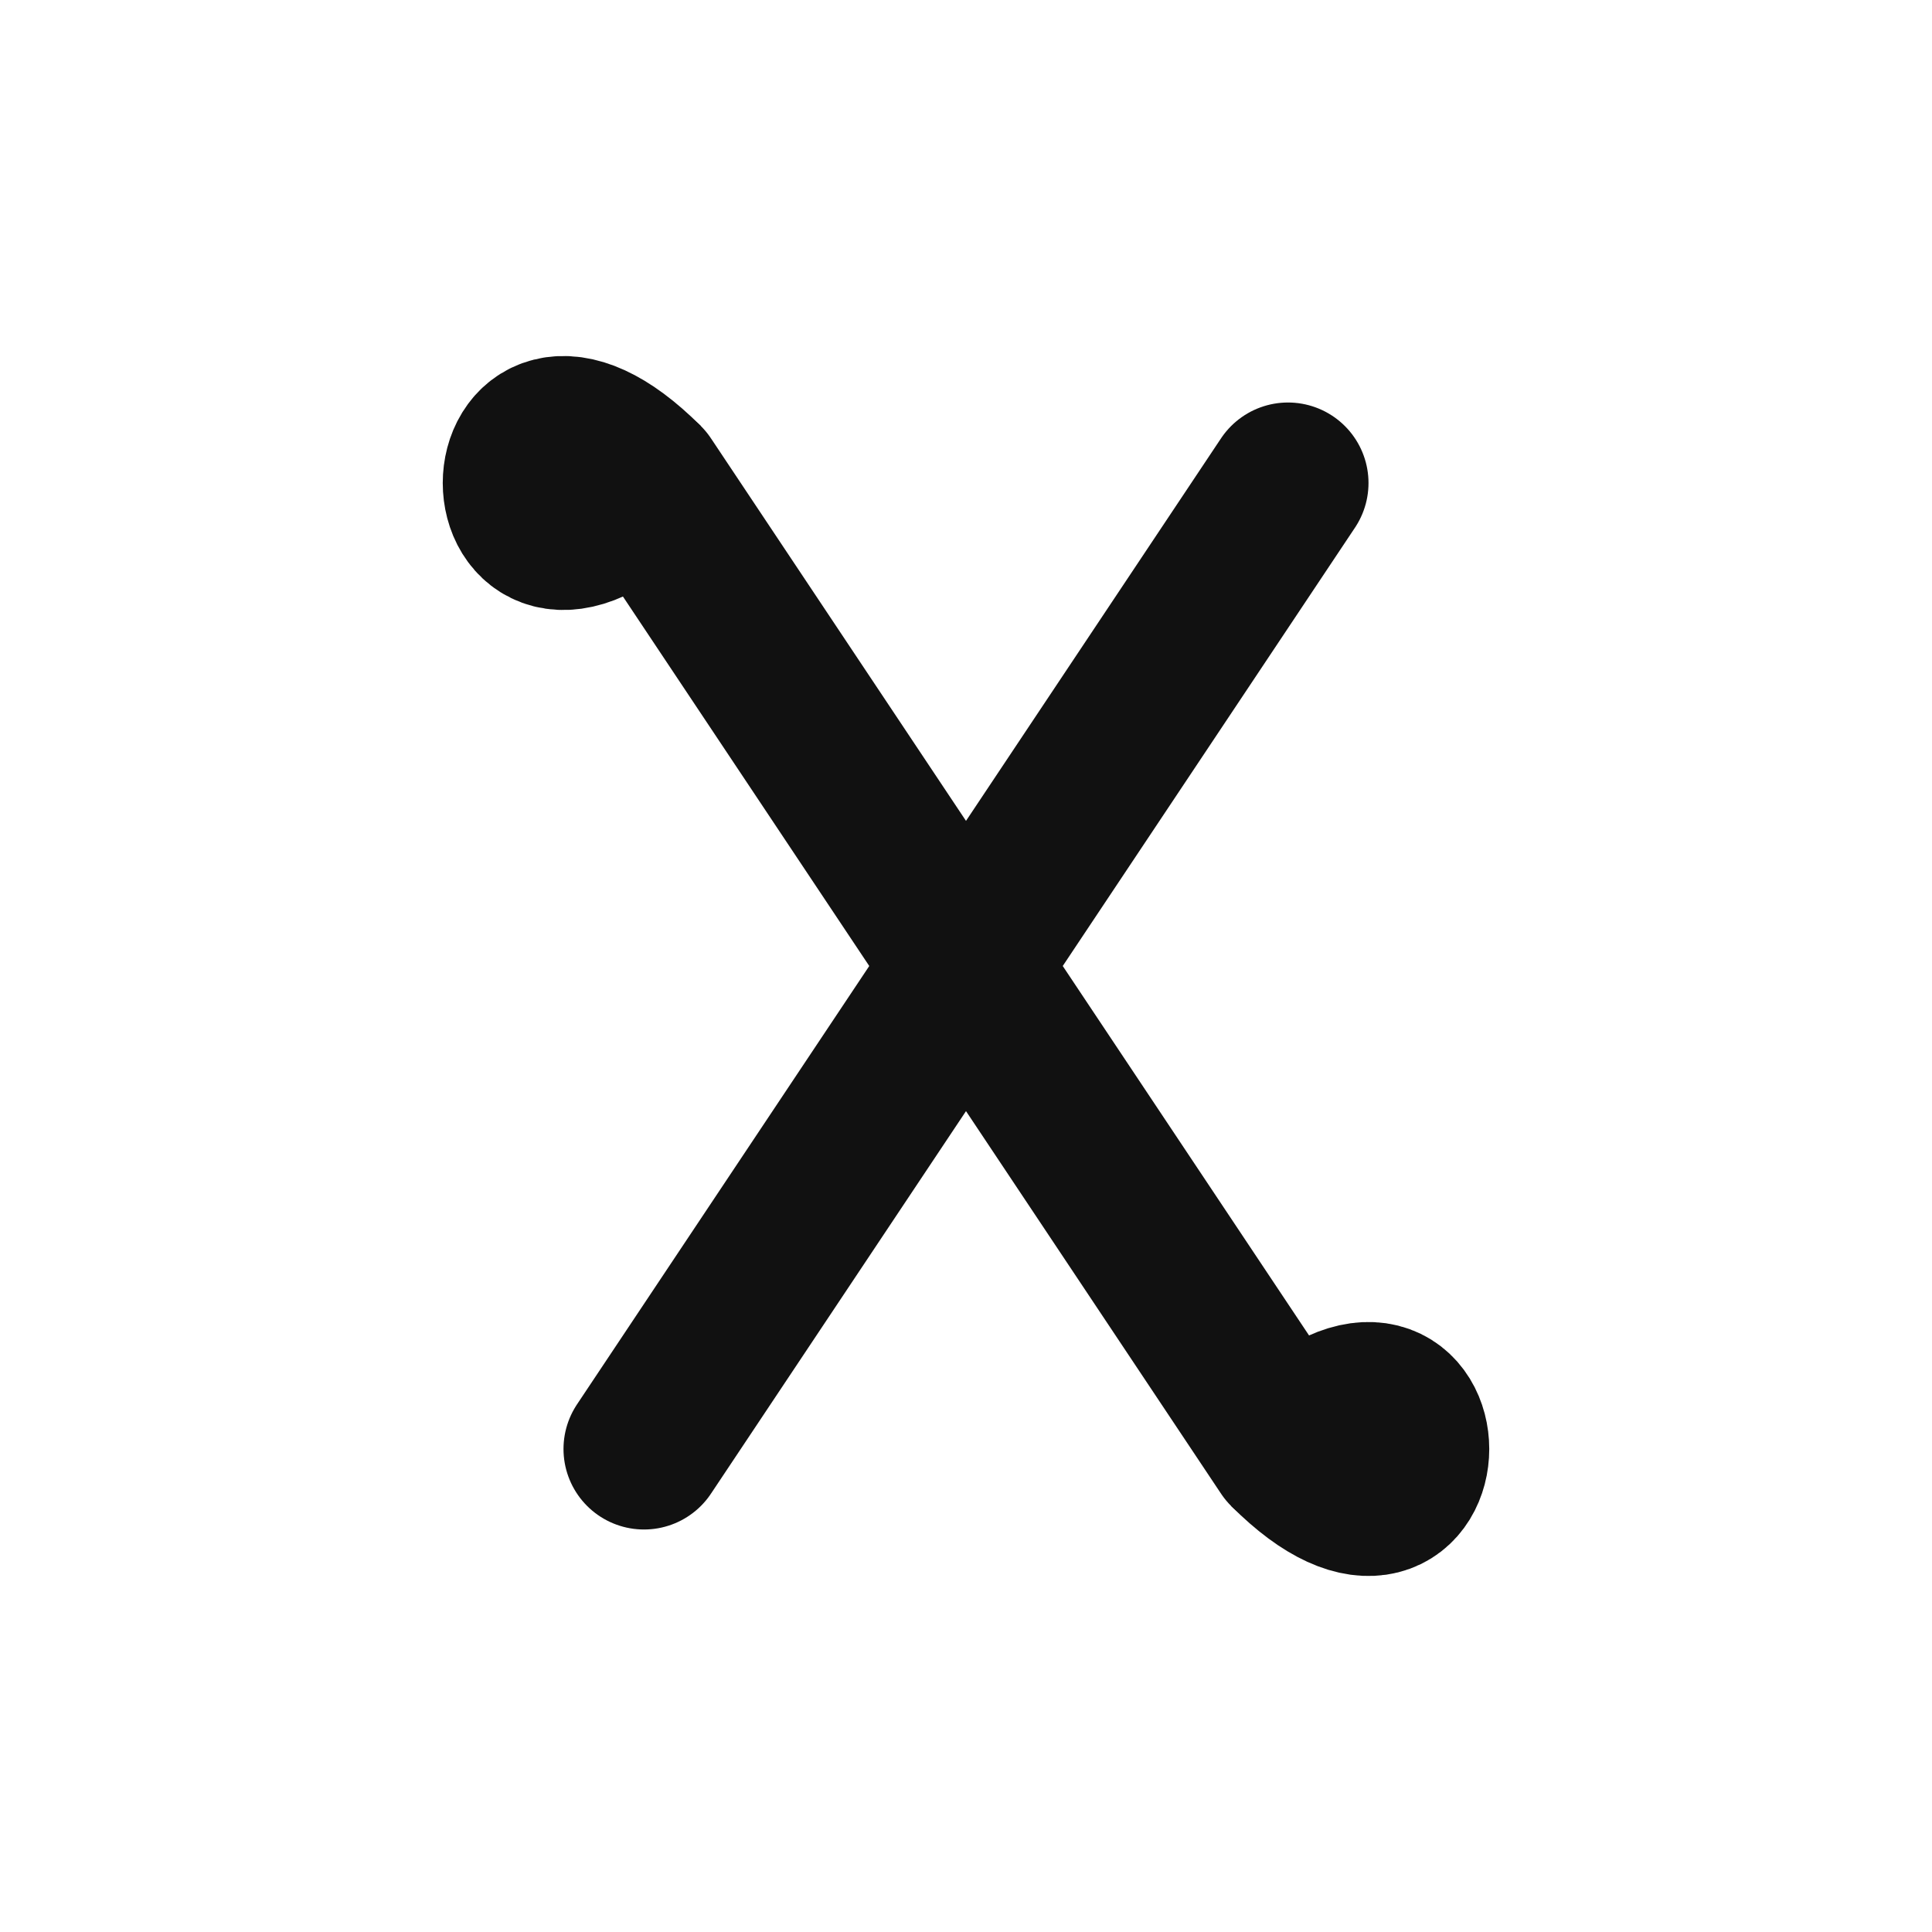
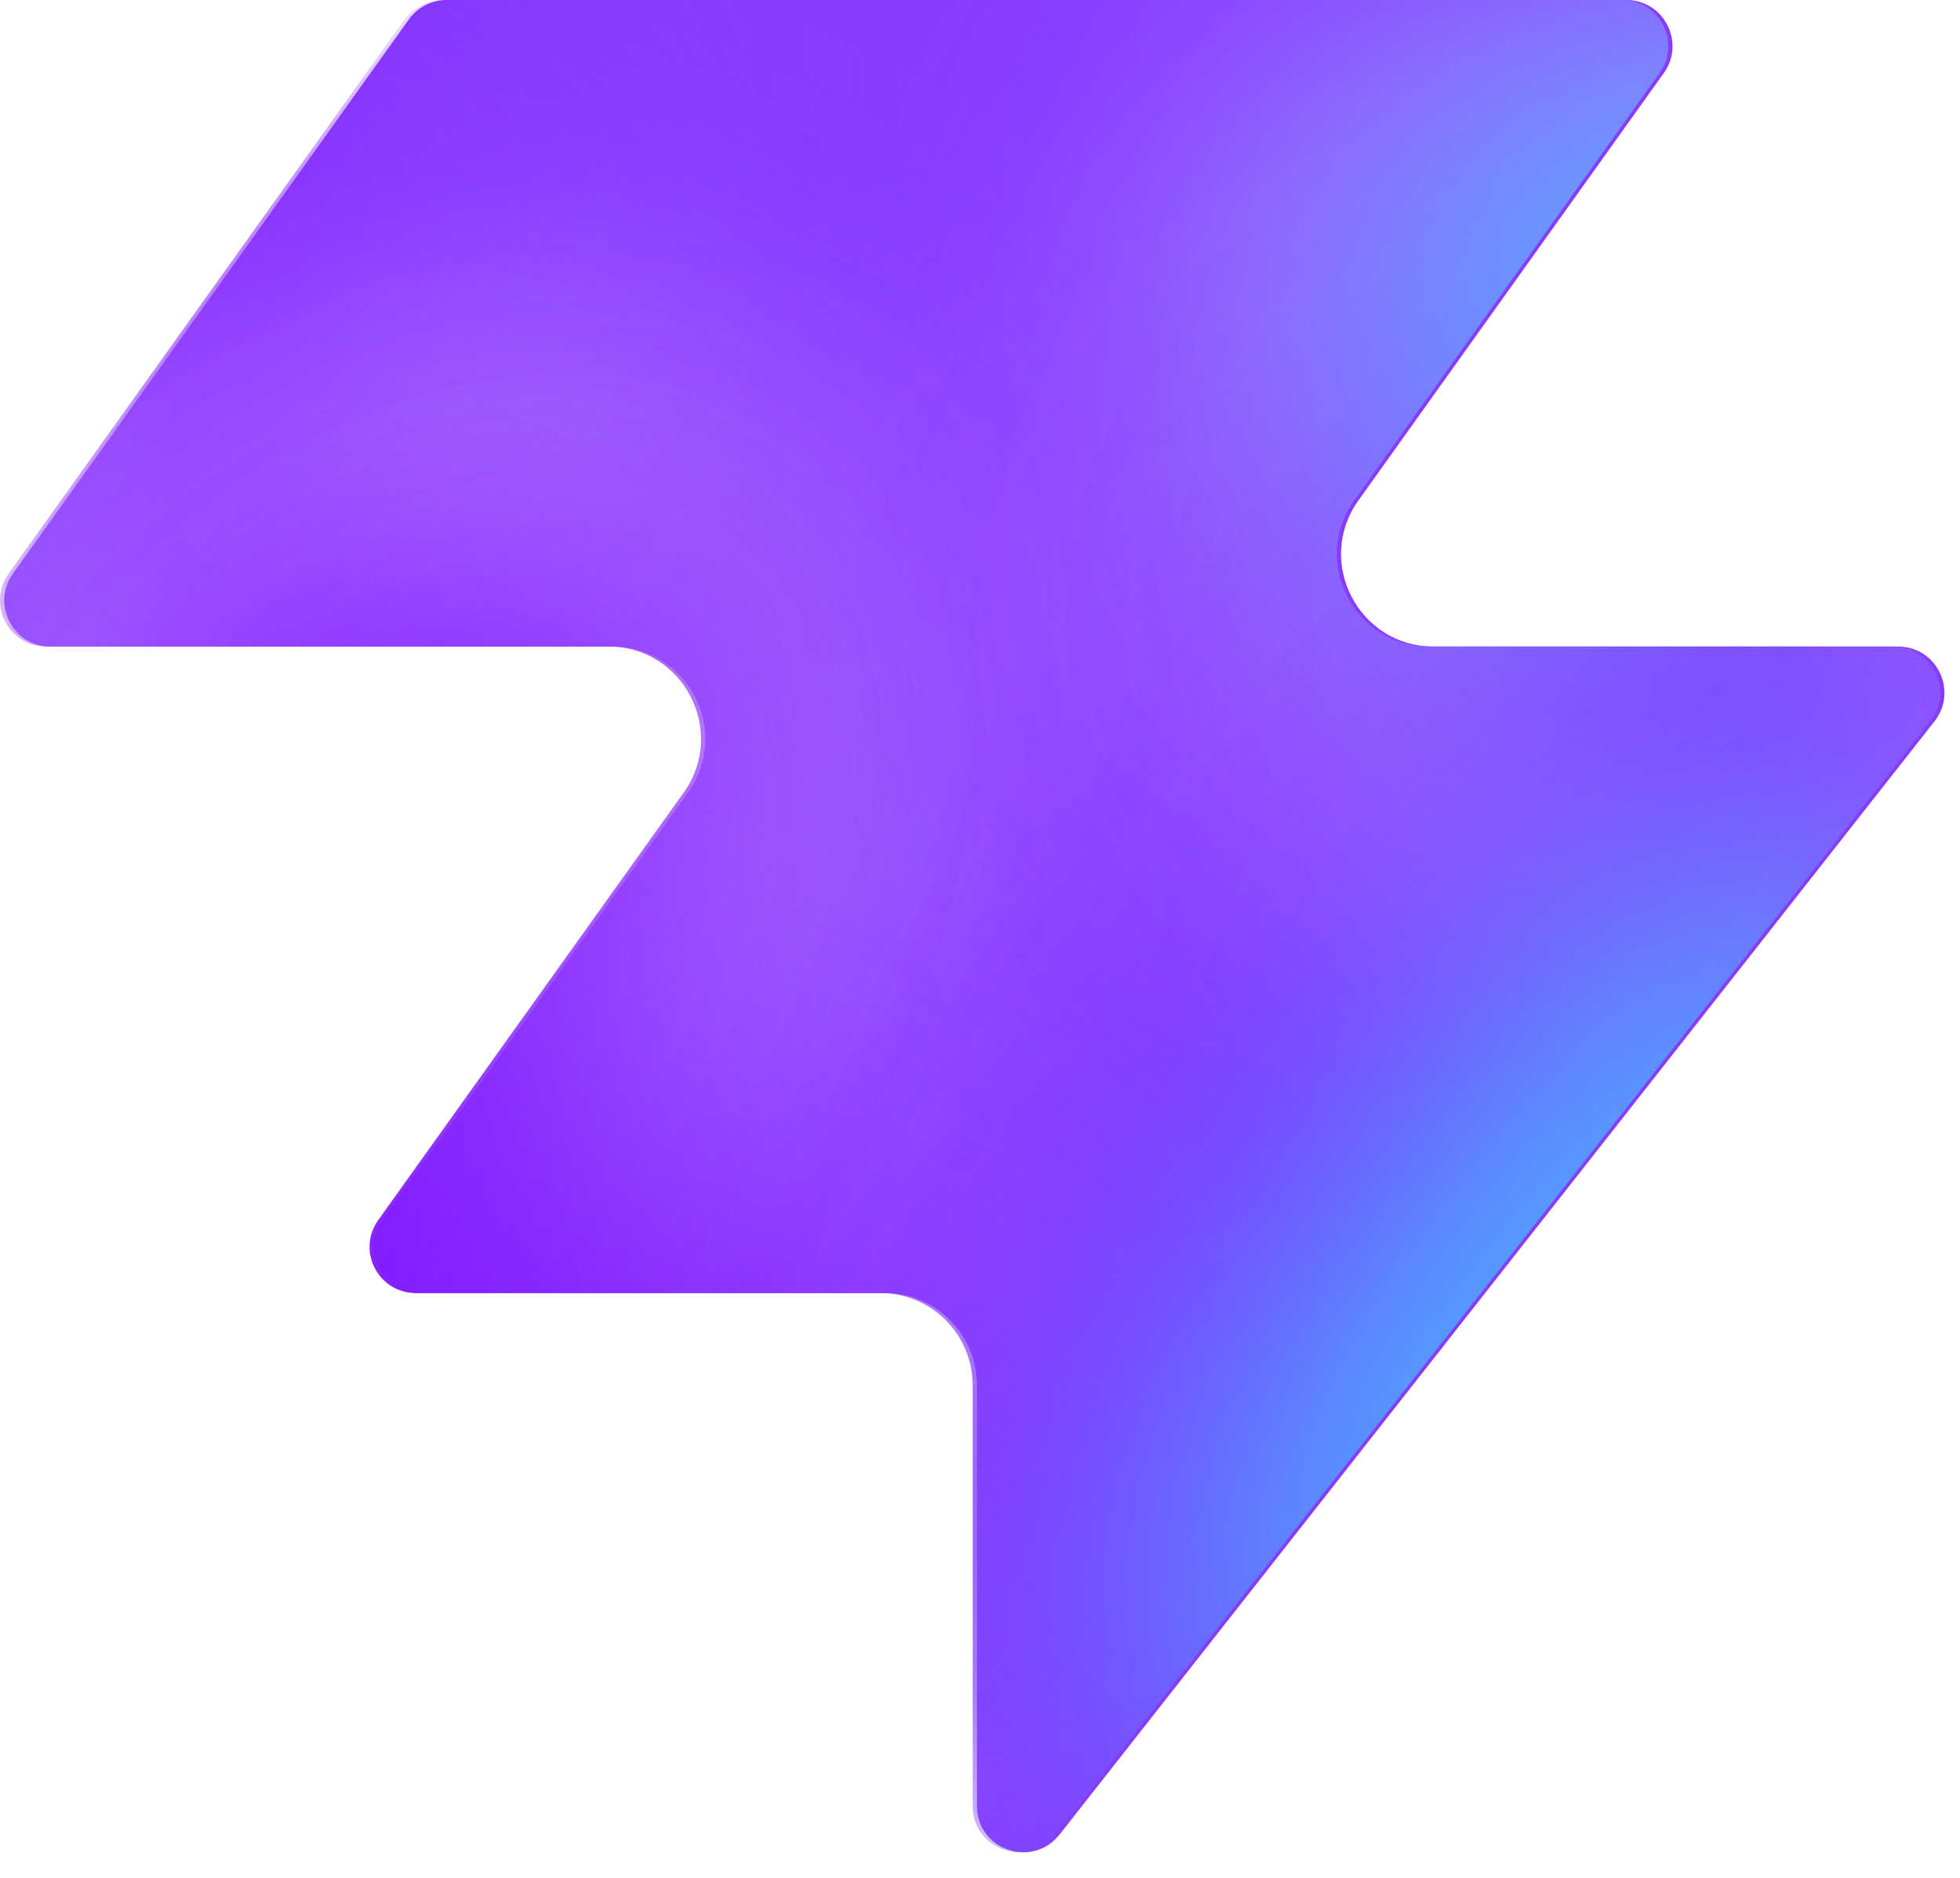
- <svg xmlns="http://www.w3.org/2000/svg" viewBox="0 0 24 24">
-   <path d="M8 6 L16 18" stroke="#111" stroke-width="2" fill="none" stroke-linecap="round" />
-   <path d="M16 6 L8 18" stroke="#111" stroke-width="2" fill="none" stroke-linecap="round" />
-   <path d="M12 12 L12 12" stroke="#111" stroke-width="2" fill="none" />
-   <path d="M8 6 C6 4 6 8 8 6" stroke="#111" stroke-width="2" fill="none" />
-   <path d="M16 18 C18 16 18 20 16 18" stroke="#111" stroke-width="2" fill="none" />
+ <svg xmlns="http://www.w3.org/2000/svg" width="48" height="46" fill="none" viewBox="0 0 48 46">
+   <path fill="#863bff" d="M25.946 44.938c-.664.845-2.021.375-2.021-.698V33.937a2.26 2.26 0 0 0-2.262-2.262H10.287c-.92 0-1.456-1.04-.92-1.788l7.48-10.471c1.07-1.497 0-3.578-1.842-3.578H1.237c-.92 0-1.456-1.04-.92-1.788L10.013.474c.214-.297.556-.474.92-.474h28.894c.92 0 1.456 1.04.92 1.788l-7.48 10.471c-1.07 1.498 0 3.579 1.842 3.579h11.377c.943 0 1.473 1.088.89 1.83L25.947 44.94z" style="fill:#863bff;fill:color(display-p3 .525 .23 1);fill-opacity:1" />
+   <mask id="a" width="48" height="46" x="0" y="0" maskUnits="userSpaceOnUse" style="mask-type:alpha">
+     <path fill="#000" d="M25.842 44.938c-.664.844-2.021.375-2.021-.698V33.937a2.26 2.26 0 0 0-2.262-2.262H10.183c-.92 0-1.456-1.04-.92-1.788l7.48-10.471c1.07-1.498 0-3.579-1.842-3.579H1.133c-.92 0-1.456-1.04-.92-1.787L9.91.473c.214-.297.556-.474.92-.474h28.894c.92 0 1.456 1.04.92 1.788l-7.48 10.471c-1.07 1.498 0 3.578 1.842 3.578h11.377c.943 0 1.473 1.088.89 1.832L25.843 44.94z" style="fill:#000;fill-opacity:1" />
+   </mask>
+   <g mask="url(#a)">
+     <g filter="url(#b)">
+       <ellipse cx="5.508" cy="14.704" fill="#ede6ff" rx="5.508" ry="14.704" style="fill:#ede6ff;fill:color(display-p3 .927 .903 1);fill-opacity:1" transform="matrix(.00324 1 1 -.00324 -4.47 31.516)" />
+     </g>
+     <g filter="url(#c)">
+       <ellipse cx="10.399" cy="29.851" fill="#ede6ff" rx="10.399" ry="29.851" style="fill:#ede6ff;fill:color(display-p3 .927 .903 1);fill-opacity:1" transform="matrix(.00324 1 1 -.00324 -39.328 7.883)" />
+     </g>
+     <g filter="url(#d)">
+       <ellipse cx="5.508" cy="30.487" fill="#7e14ff" rx="5.508" ry="30.487" style="fill:#7e14ff;fill:color(display-p3 .492 .077 1);fill-opacity:1" transform="rotate(89.814 -25.913 -14.639)scale(1 -1)" />
+     </g>
+     <g filter="url(#e)">
+       <ellipse cx="5.508" cy="30.599" fill="#7e14ff" rx="5.508" ry="30.599" style="fill:#7e14ff;fill:color(display-p3 .492 .077 1);fill-opacity:1" transform="rotate(89.814 -32.644 -3.334)scale(1 -1)" />
+     </g>
+     <g filter="url(#f)">
+       <ellipse cx="5.508" cy="30.599" fill="#7e14ff" rx="5.508" ry="30.599" style="fill:#7e14ff;fill:color(display-p3 .492 .077 1);fill-opacity:1" transform="matrix(.00324 1 1 -.00324 -34.34 30.47)" />
+     </g>
+     <g filter="url(#g)">
+       <ellipse cx="14.072" cy="22.078" fill="#ede6ff" rx="14.072" ry="22.078" style="fill:#ede6ff;fill:color(display-p3 .927 .903 1);fill-opacity:1" transform="rotate(93.35 24.506 48.493)scale(-1 1)" />
+     </g>
+     <g filter="url(#h)">
+       <ellipse cx="3.47" cy="21.501" fill="#7e14ff" rx="3.47" ry="21.501" style="fill:#7e14ff;fill:color(display-p3 .492 .077 1);fill-opacity:1" transform="rotate(89.009 28.708 47.59)scale(-1 1)" />
+     </g>
+     <g filter="url(#i)">
+       <ellipse cx="3.47" cy="21.501" fill="#7e14ff" rx="3.47" ry="21.501" style="fill:#7e14ff;fill:color(display-p3 .492 .077 1);fill-opacity:1" transform="rotate(89.009 28.708 47.59)scale(-1 1)" />
+     </g>
+     <g filter="url(#j)">
+       <ellipse cx=".387" cy="8.972" fill="#7e14ff" rx="4.407" ry="29.108" style="fill:#7e14ff;fill:color(display-p3 .492 .077 1);fill-opacity:1" transform="rotate(39.51 .387 8.972)" />
+     </g>
+     <g filter="url(#k)">
+       <ellipse cx="47.523" cy="-6.092" fill="#7e14ff" rx="4.407" ry="29.108" style="fill:#7e14ff;fill:color(display-p3 .492 .077 1);fill-opacity:1" transform="rotate(37.892 47.523 -6.092)" />
+     </g>
+     <g filter="url(#l)">
+       <ellipse cx="41.412" cy="6.333" fill="#47bfff" rx="5.971" ry="9.665" style="fill:#47bfff;fill:color(display-p3 .28 .748 1);fill-opacity:1" transform="rotate(37.892 41.412 6.333)" />
+     </g>
+     <g filter="url(#m)">
+       <ellipse cx="-1.879" cy="38.332" fill="#7e14ff" rx="4.407" ry="29.108" style="fill:#7e14ff;fill:color(display-p3 .492 .077 1);fill-opacity:1" transform="rotate(37.892 -1.88 38.332)" />
+     </g>
+     <g filter="url(#n)">
+       <ellipse cx="-1.879" cy="38.332" fill="#7e14ff" rx="4.407" ry="29.108" style="fill:#7e14ff;fill:color(display-p3 .492 .077 1);fill-opacity:1" transform="rotate(37.892 -1.88 38.332)" />
+     </g>
+     <g filter="url(#o)">
+       <ellipse cx="35.651" cy="29.907" fill="#7e14ff" rx="4.407" ry="29.108" style="fill:#7e14ff;fill:color(display-p3 .492 .077 1);fill-opacity:1" transform="rotate(37.892 35.651 29.907)" />
+     </g>
+     <g filter="url(#p)">
+       <ellipse cx="38.418" cy="32.4" fill="#47bfff" rx="5.971" ry="15.297" style="fill:#47bfff;fill:color(display-p3 .28 .748 1);fill-opacity:1" transform="rotate(37.892 38.418 32.4)" />
+     </g>
+   </g>
+   <defs>
+     <filter id="b" width="60.045" height="41.654" x="-19.77" y="16.149" color-interpolation-filters="sRGB" filterUnits="userSpaceOnUse">
+       <feFlood flood-opacity="0" result="BackgroundImageFix" />
+       <feBlend in="SourceGraphic" in2="BackgroundImageFix" result="shape" />
+       <feGaussianBlur result="effect1_foregroundBlur_2002_17158" stdDeviation="7.659" />
+     </filter>
+     <filter id="c" width="90.34" height="51.437" x="-54.613" y="-7.533" color-interpolation-filters="sRGB" filterUnits="userSpaceOnUse">
+       <feFlood flood-opacity="0" result="BackgroundImageFix" />
+       <feBlend in="SourceGraphic" in2="BackgroundImageFix" result="shape" />
+       <feGaussianBlur result="effect1_foregroundBlur_2002_17158" stdDeviation="7.659" />
+     </filter>
+     <filter id="d" width="79.355" height="29.4" x="-49.64" y="2.03" color-interpolation-filters="sRGB" filterUnits="userSpaceOnUse">
+       <feFlood flood-opacity="0" result="BackgroundImageFix" />
+       <feBlend in="SourceGraphic" in2="BackgroundImageFix" result="shape" />
+       <feGaussianBlur result="effect1_foregroundBlur_2002_17158" stdDeviation="4.596" />
+     </filter>
+     <filter id="e" width="79.579" height="29.4" x="-45.045" y="20.029" color-interpolation-filters="sRGB" filterUnits="userSpaceOnUse">
+       <feFlood flood-opacity="0" result="BackgroundImageFix" />
+       <feBlend in="SourceGraphic" in2="BackgroundImageFix" result="shape" />
+       <feGaussianBlur result="effect1_foregroundBlur_2002_17158" stdDeviation="4.596" />
+     </filter>
+     <filter id="f" width="79.579" height="29.4" x="-43.513" y="21.178" color-interpolation-filters="sRGB" filterUnits="userSpaceOnUse">
+       <feFlood flood-opacity="0" result="BackgroundImageFix" />
+       <feBlend in="SourceGraphic" in2="BackgroundImageFix" result="shape" />
+       <feGaussianBlur result="effect1_foregroundBlur_2002_17158" stdDeviation="4.596" />
+     </filter>
+     <filter id="g" width="74.749" height="58.852" x="15.756" y="-17.901" color-interpolation-filters="sRGB" filterUnits="userSpaceOnUse">
+       <feFlood flood-opacity="0" result="BackgroundImageFix" />
+       <feBlend in="SourceGraphic" in2="BackgroundImageFix" result="shape" />
+       <feGaussianBlur result="effect1_foregroundBlur_2002_17158" stdDeviation="7.659" />
+     </filter>
+     <filter id="h" width="61.377" height="25.362" x="23.548" y="2.284" color-interpolation-filters="sRGB" filterUnits="userSpaceOnUse">
+       <feFlood flood-opacity="0" result="BackgroundImageFix" />
+       <feBlend in="SourceGraphic" in2="BackgroundImageFix" result="shape" />
+       <feGaussianBlur result="effect1_foregroundBlur_2002_17158" stdDeviation="4.596" />
+     </filter>
+     <filter id="i" width="61.377" height="25.362" x="23.548" y="2.284" color-interpolation-filters="sRGB" filterUnits="userSpaceOnUse">
+       <feFlood flood-opacity="0" result="BackgroundImageFix" />
+       <feBlend in="SourceGraphic" in2="BackgroundImageFix" result="shape" />
+       <feGaussianBlur result="effect1_foregroundBlur_2002_17158" stdDeviation="4.596" />
+     </filter>
+     <filter id="j" width="56.045" height="63.649" x="-27.636" y="-22.853" color-interpolation-filters="sRGB" filterUnits="userSpaceOnUse">
+       <feFlood flood-opacity="0" result="BackgroundImageFix" />
+       <feBlend in="SourceGraphic" in2="BackgroundImageFix" result="shape" />
+       <feGaussianBlur result="effect1_foregroundBlur_2002_17158" stdDeviation="4.596" />
+     </filter>
+     <filter id="k" width="54.814" height="64.646" x="20.116" y="-38.415" color-interpolation-filters="sRGB" filterUnits="userSpaceOnUse">
+       <feFlood flood-opacity="0" result="BackgroundImageFix" />
+       <feBlend in="SourceGraphic" in2="BackgroundImageFix" result="shape" />
+       <feGaussianBlur result="effect1_foregroundBlur_2002_17158" stdDeviation="4.596" />
+     </filter>
+     <filter id="l" width="33.541" height="35.313" x="24.641" y="-11.323" color-interpolation-filters="sRGB" filterUnits="userSpaceOnUse">
+       <feFlood flood-opacity="0" result="BackgroundImageFix" />
+       <feBlend in="SourceGraphic" in2="BackgroundImageFix" result="shape" />
+       <feGaussianBlur result="effect1_foregroundBlur_2002_17158" stdDeviation="4.596" />
+     </filter>
+     <filter id="m" width="54.814" height="64.646" x="-29.286" y="6.009" color-interpolation-filters="sRGB" filterUnits="userSpaceOnUse">
+       <feFlood flood-opacity="0" result="BackgroundImageFix" />
+       <feBlend in="SourceGraphic" in2="BackgroundImageFix" result="shape" />
+       <feGaussianBlur result="effect1_foregroundBlur_2002_17158" stdDeviation="4.596" />
+     </filter>
+     <filter id="n" width="54.814" height="64.646" x="-29.286" y="6.009" color-interpolation-filters="sRGB" filterUnits="userSpaceOnUse">
+       <feFlood flood-opacity="0" result="BackgroundImageFix" />
+       <feBlend in="SourceGraphic" in2="BackgroundImageFix" result="shape" />
+       <feGaussianBlur result="effect1_foregroundBlur_2002_17158" stdDeviation="4.596" />
+     </filter>
+     <filter id="o" width="54.814" height="64.646" x="8.244" y="-2.416" color-interpolation-filters="sRGB" filterUnits="userSpaceOnUse">
+       <feFlood flood-opacity="0" result="BackgroundImageFix" />
+       <feBlend in="SourceGraphic" in2="BackgroundImageFix" result="shape" />
+       <feGaussianBlur result="effect1_foregroundBlur_2002_17158" stdDeviation="4.596" />
+     </filter>
+     <filter id="p" width="39.409" height="43.623" x="18.713" y="10.588" color-interpolation-filters="sRGB" filterUnits="userSpaceOnUse">
+       <feFlood flood-opacity="0" result="BackgroundImageFix" />
+       <feBlend in="SourceGraphic" in2="BackgroundImageFix" result="shape" />
+       <feGaussianBlur result="effect1_foregroundBlur_2002_17158" stdDeviation="4.596" />
+     </filter>
+   </defs>
</svg>
